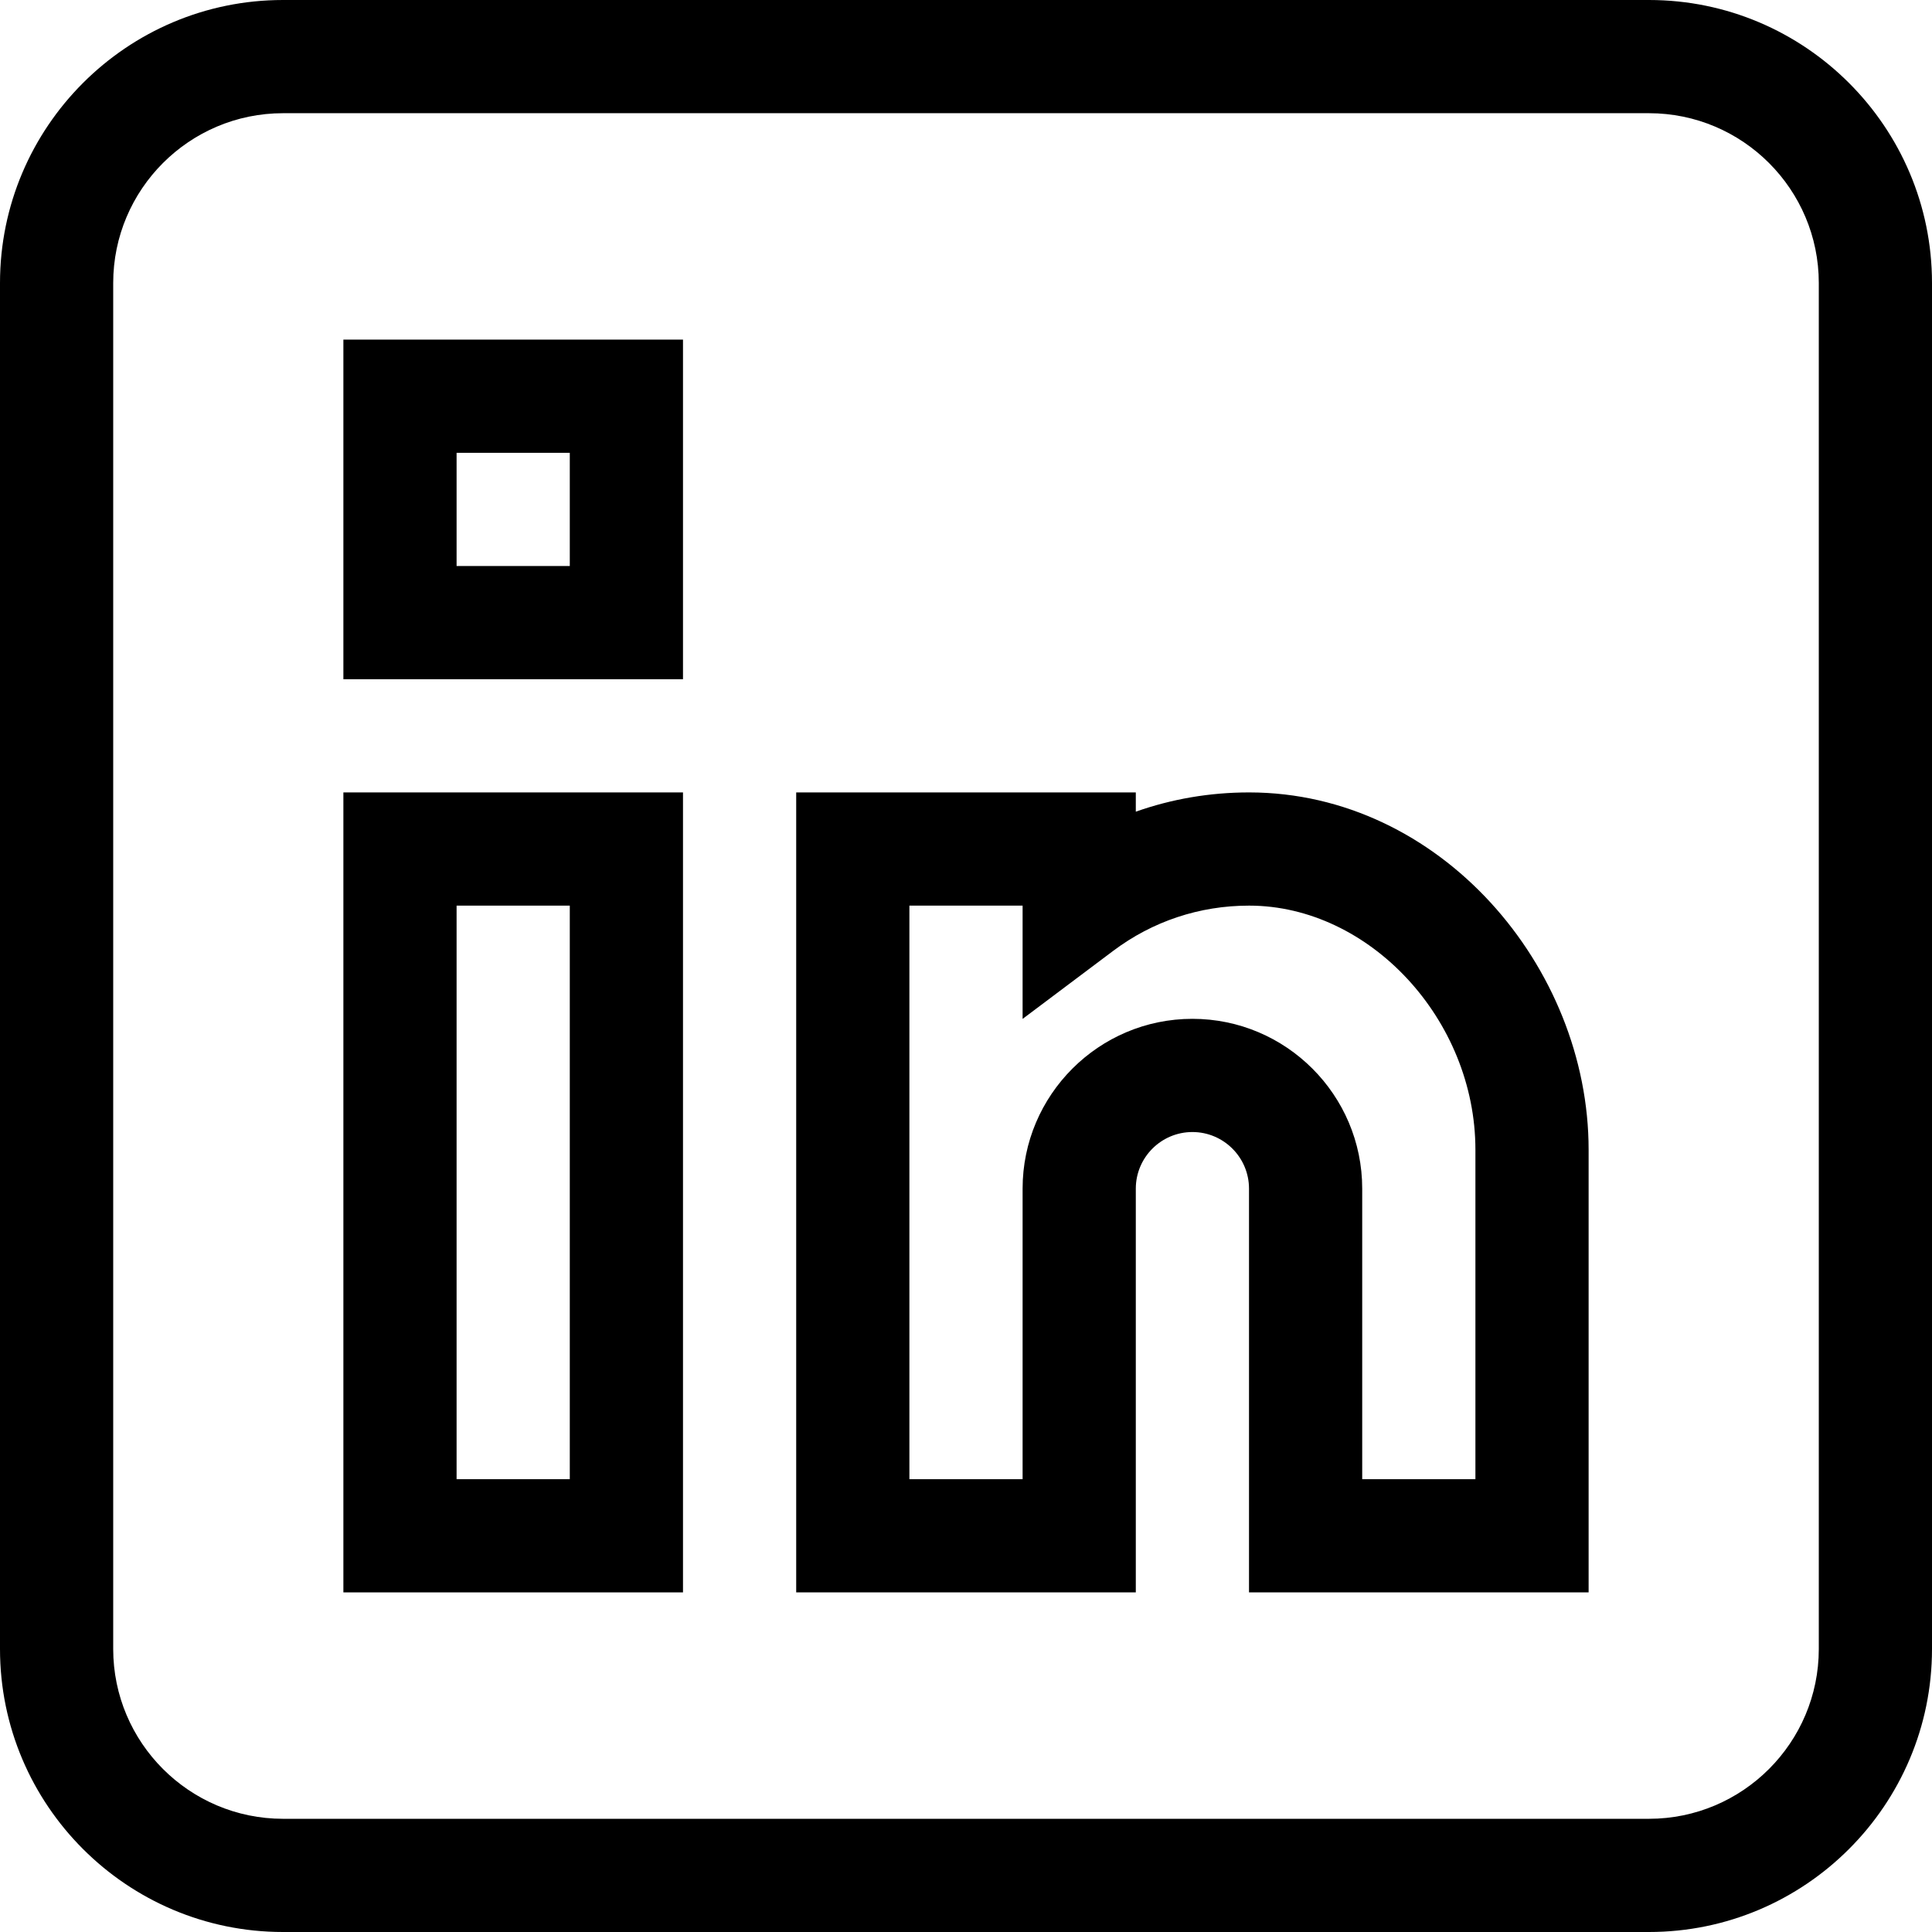
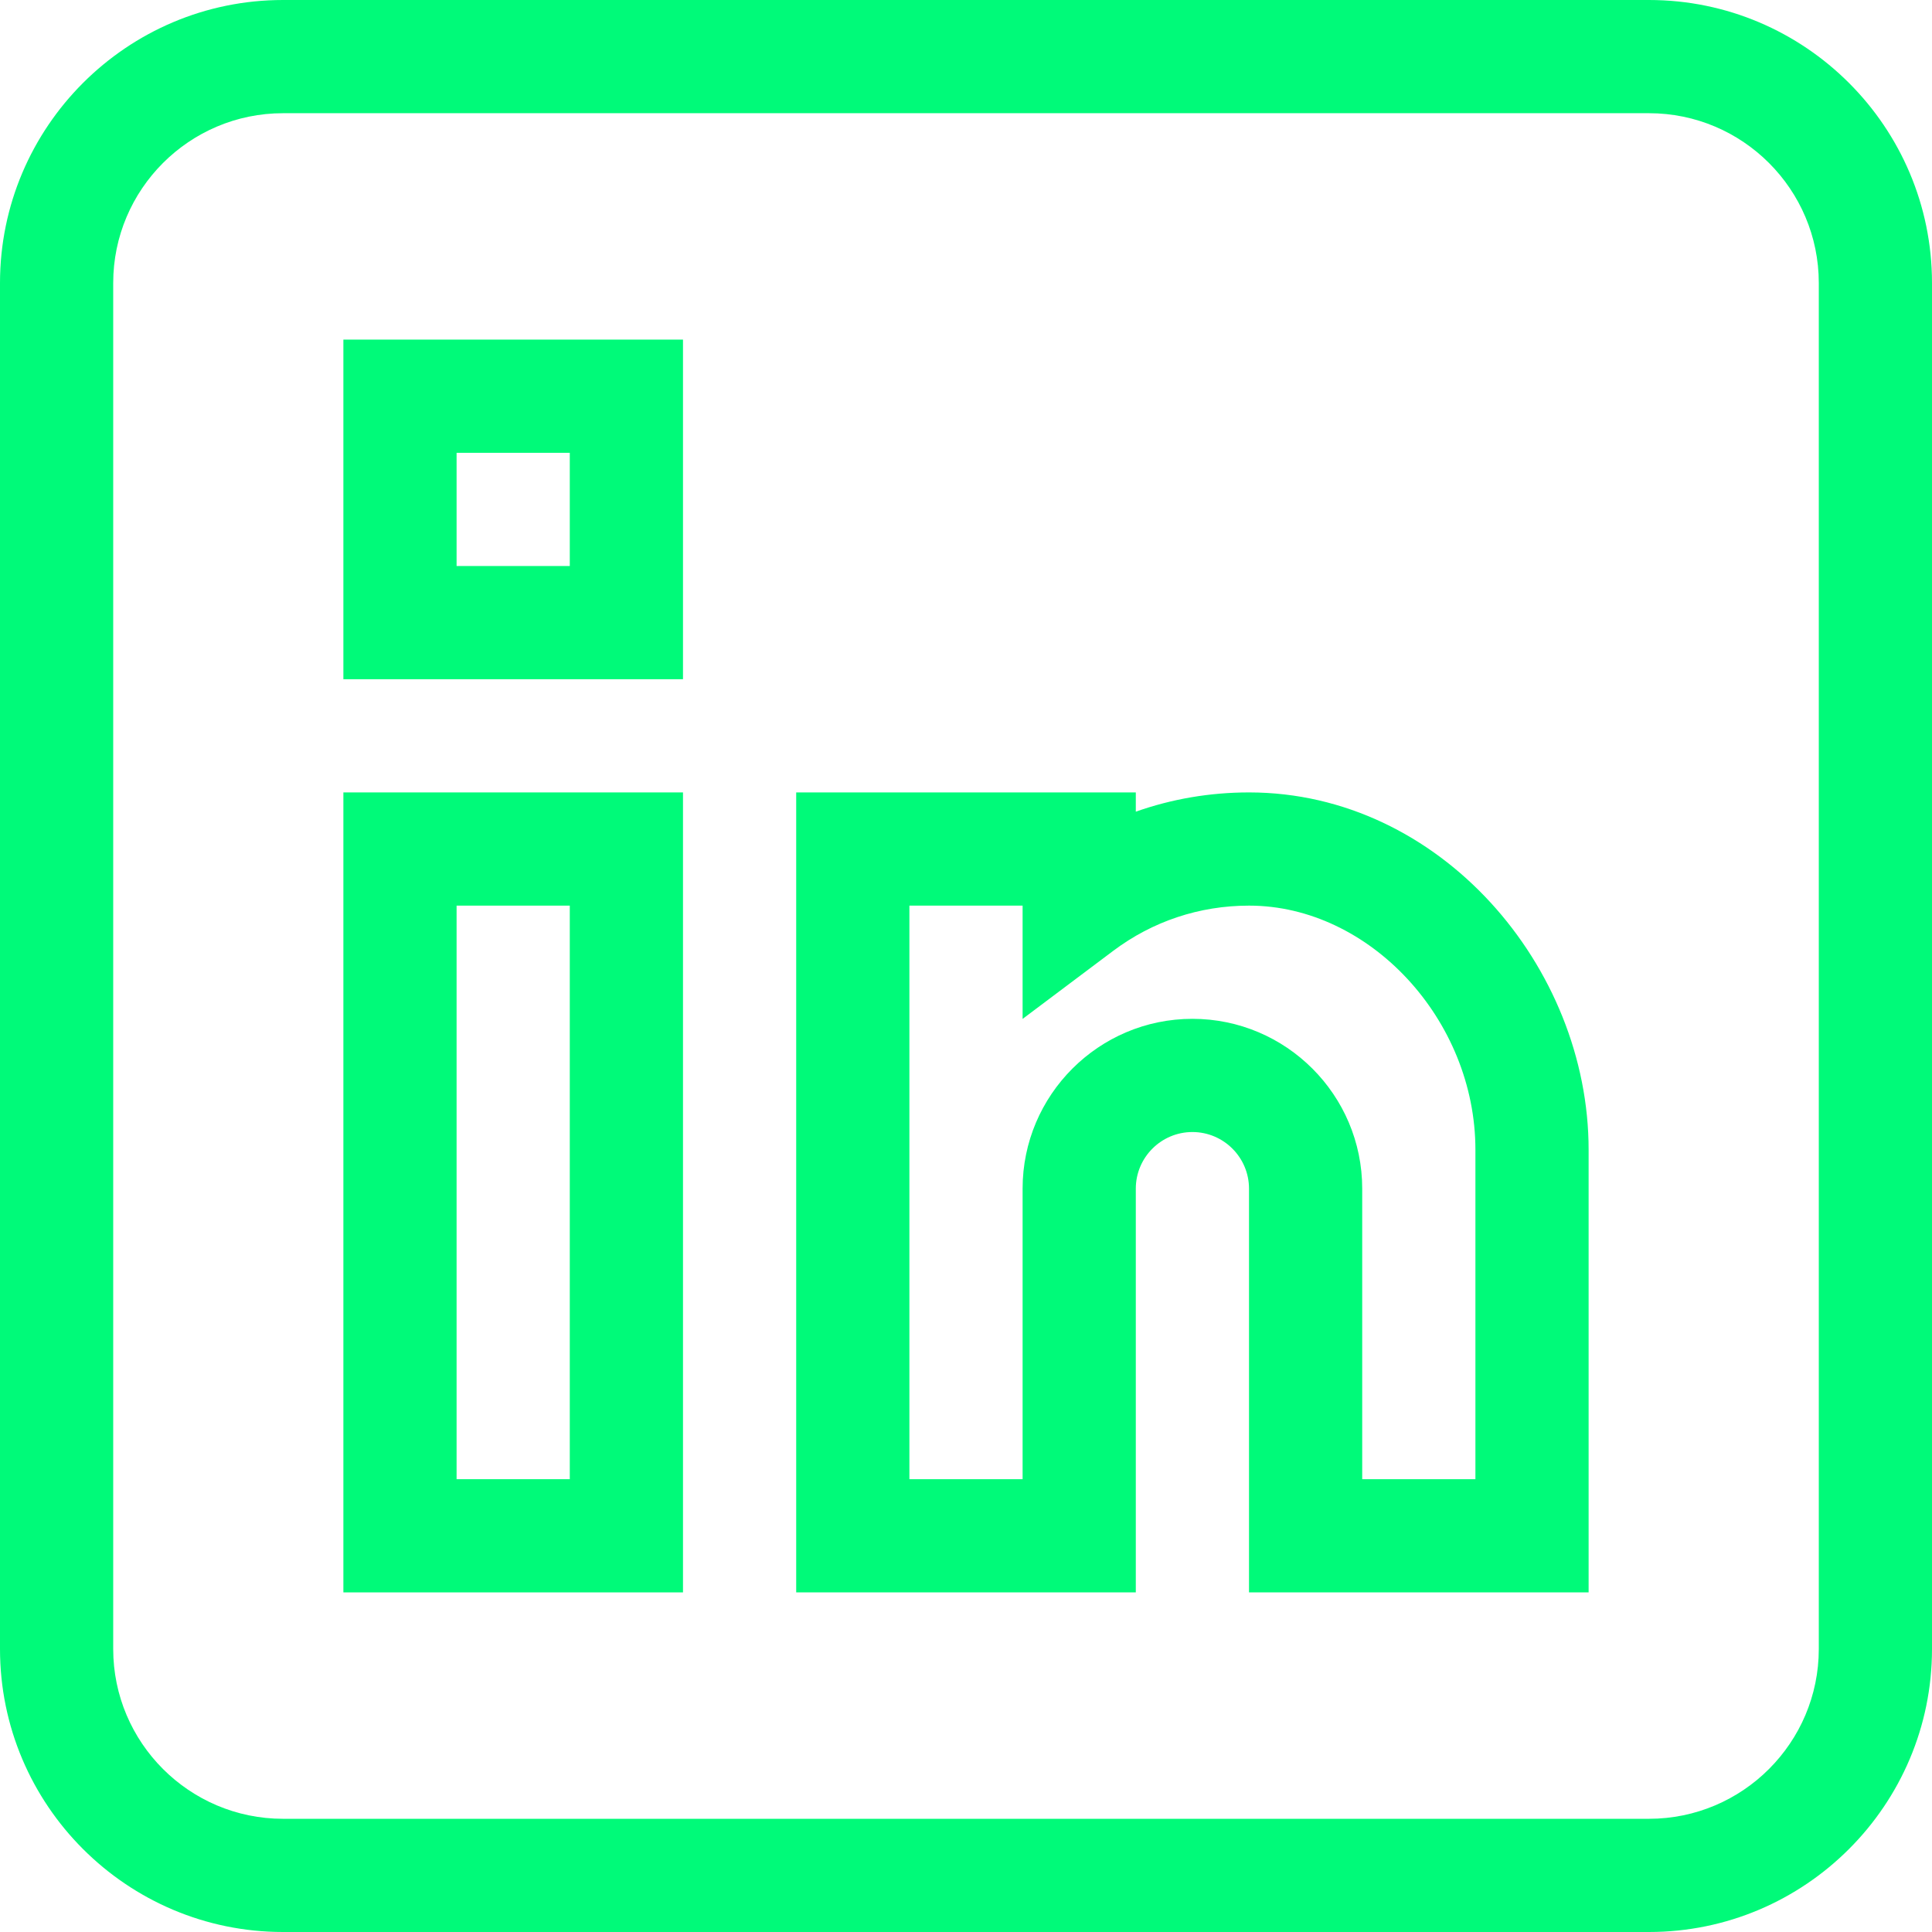
- <svg xmlns="http://www.w3.org/2000/svg" viewBox="0 0 512 512">
+ <svg xmlns="http://www.w3.org/2000/svg" fill="#00fa79" viewBox="0 0 512 512">
  <path d="m437 0h-362c-41.355 0-75 33.645-75 75v362c0 41.355 33.645 75 75 75h362c41.355 0 75-33.645 75-75v-362c0-41.355-33.645-75-75-75zm45 437c0 24.812-20.188 45-45 45h-362c-24.812 0-45-20.188-45-45v-362c0-24.812 20.188-45 45-45h362c24.812 0 45 20.188 45 45zm0 0" />
  <path d="m91 422h90v-212h-90zm30-182h30v152h-30zm0 0" />
  <path d="m331.086 210c-.027 0-.059 0-.086 0-10.371 0-20.473 1.734-30 5.102v-5.102h-90v212h90v-107c0-8.27 6.73-15 15-15s15 6.73 15 15v107h90v-117.312c0-48.547-39.383-94.641-89.914-94.688zm59.914 182h-30v-77c0-24.812-20.188-45-45-45s-44.996 20.188-45 44.996v77.004h-30v-152h30v30.02l24.008-18.031c10.441-7.844 22.887-11.988 35.992-11.988h.059c31.93.031 59.941 30.258 59.941 64.688zm0 0" />
  <path d="m91 180h90v-90h-90zm30-60h30v30h-30zm0 0" />
</svg>
